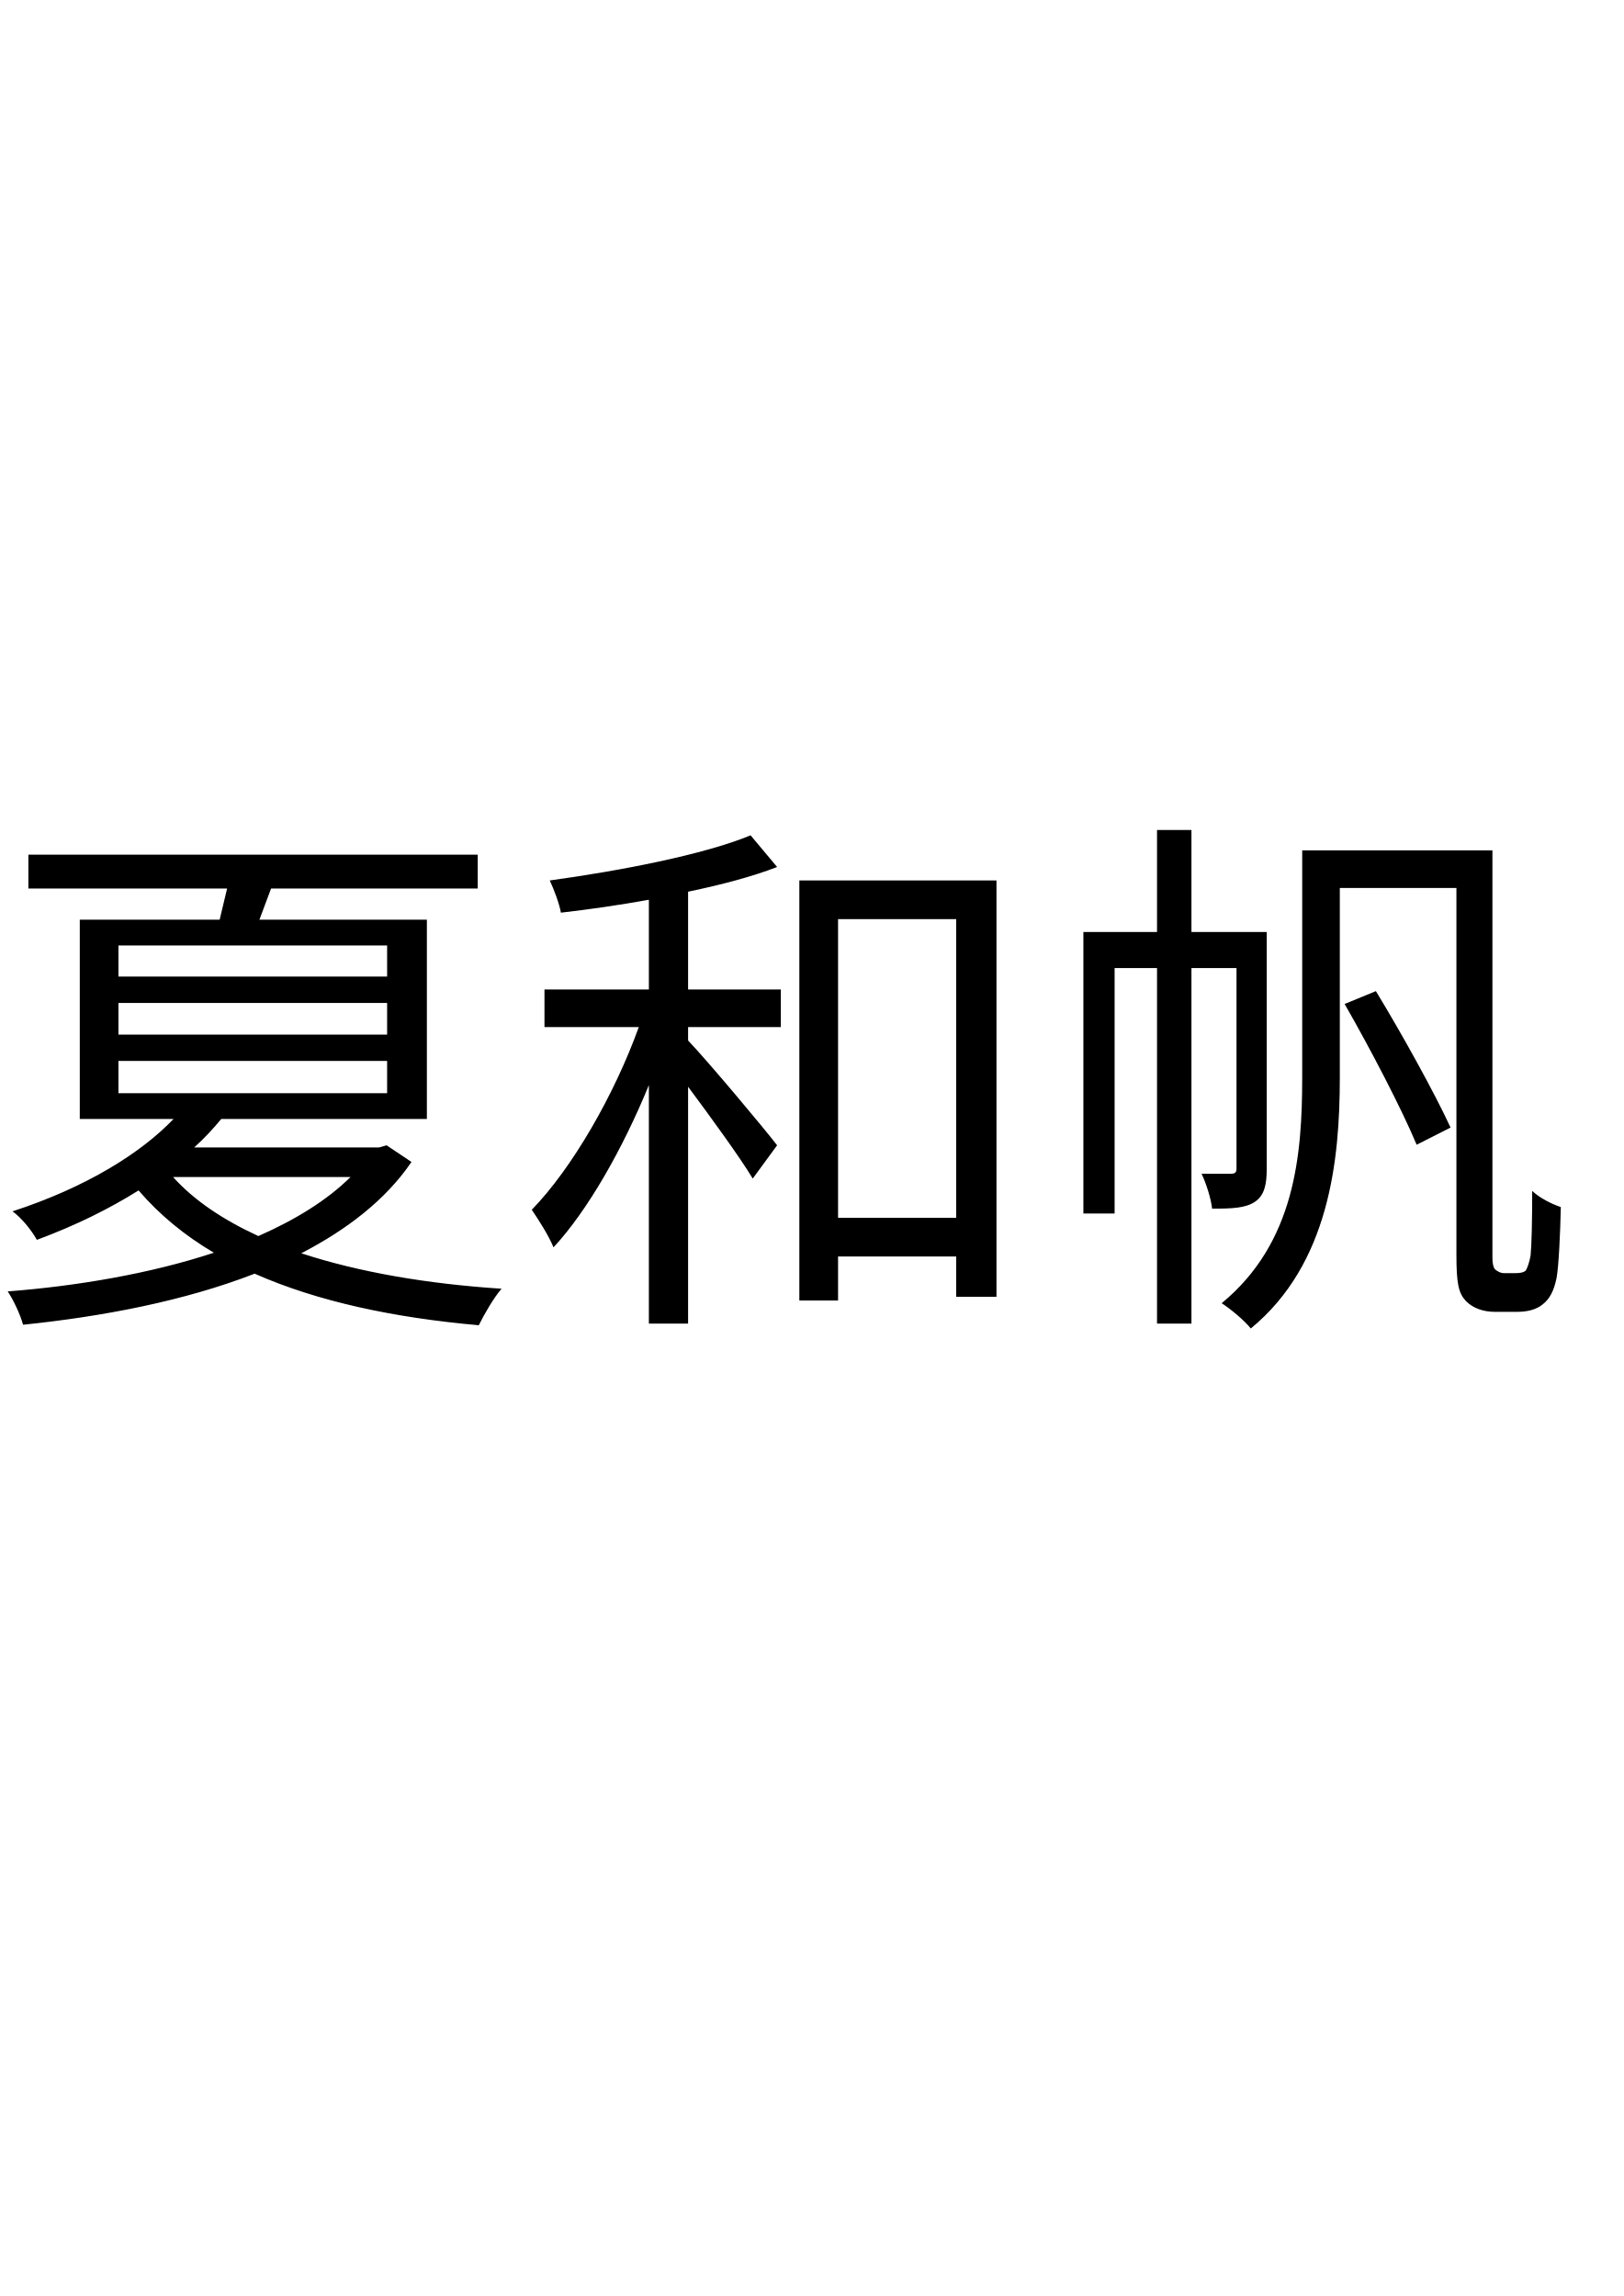
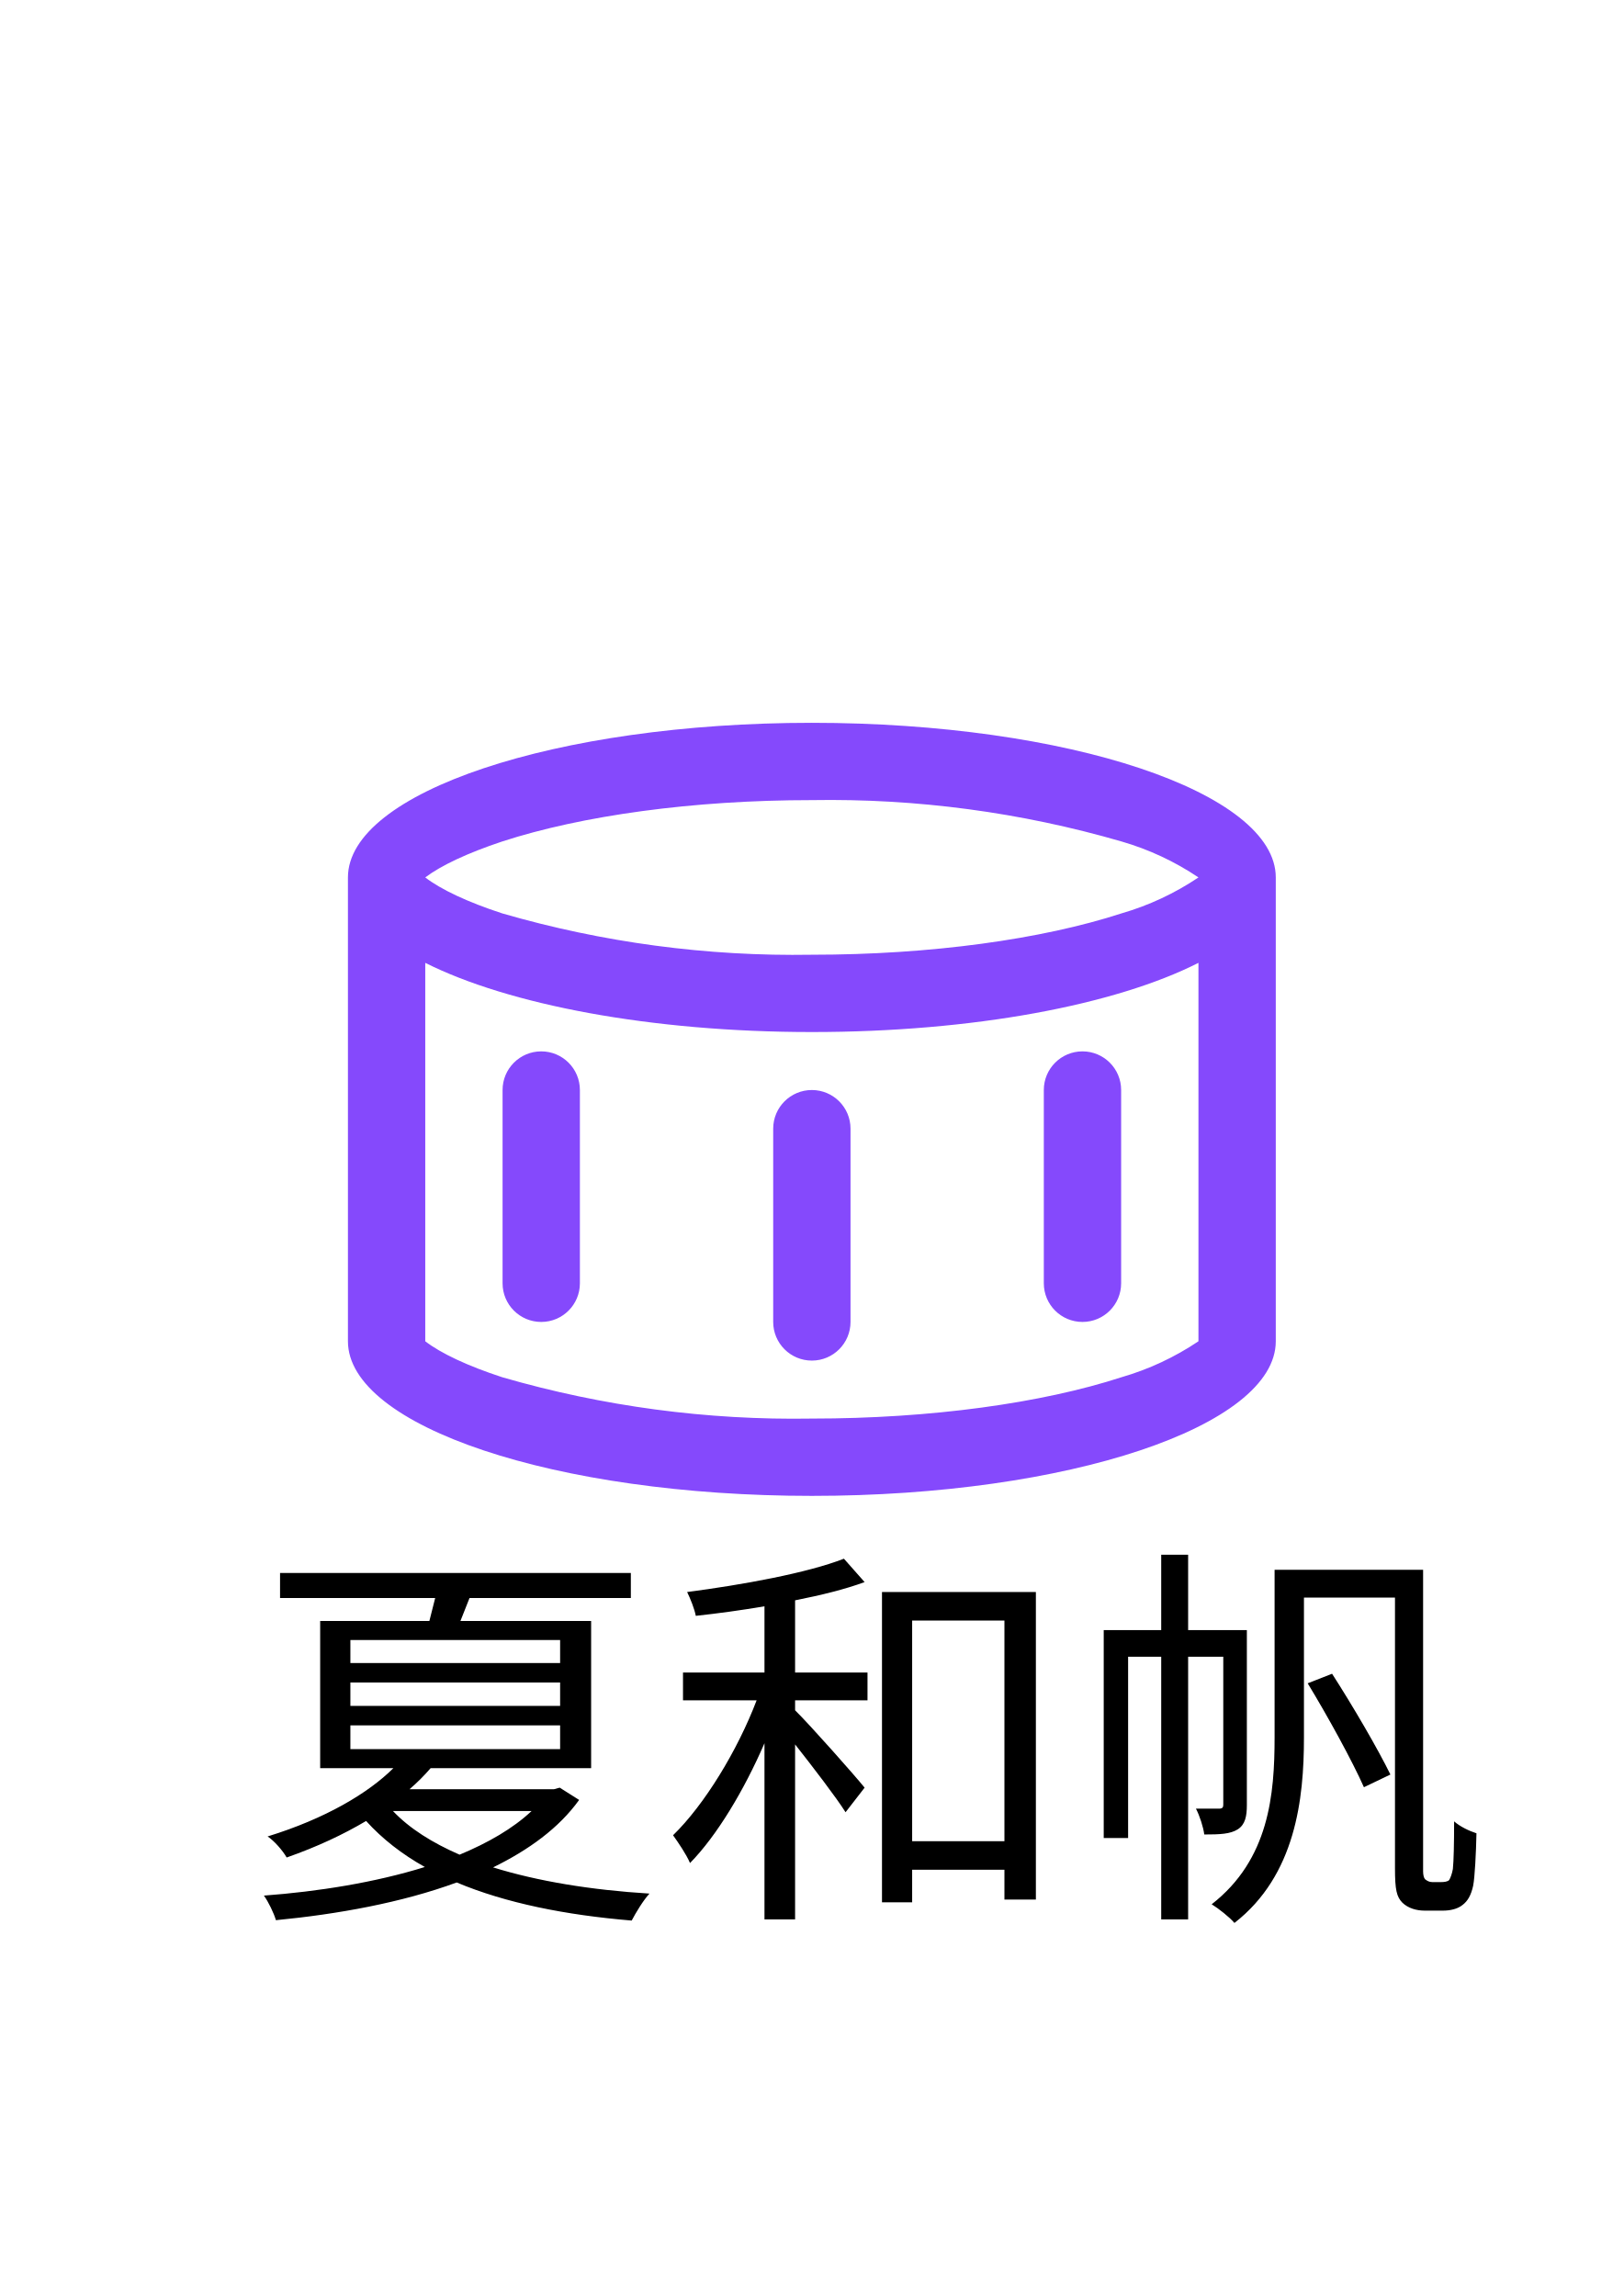
<svg xmlns="http://www.w3.org/2000/svg" version="1.1" id="图层_1" x="0px" y="0px" width="595.279px" height="841.89px" viewBox="0 0 595.279 841.89" enable-background="new 0 0 595.279 841.89" xml:space="preserve">
-   <text transform="matrix(0.9862 0 0 1 -4.3582 469.9839)" font-family="'STKaiti'" font-size="196.98">夏和帆</text>
+   <g>
+     <path fill="#8549FC" d="M155.906,353.055v138.757c5.67,4.393,15.591,9.07,28.205,13.182   c36.872,10.699,75.141,15.813,113.528,15.164c43.654,0,84.331-5.668,113.527-15.164c10.028-2.904,19.545-7.352,28.205-13.182   V353.055c-30.473,15.449-82.631,25.37-141.732,25.37C238.537,378.425,186.379,368.362,155.906,353.055z M467.72,321.731v170.081   c0,31.182-76.11,56.693-170.08,56.693s-170.08-25.512-170.08-56.693V321.731c0-31.181,76.11-56.693,170.08-56.693   S467.72,290.55,467.72,321.731z M411.169,308.55c-36.872-10.701-75.142-15.813-113.528-15.166   c-43.653,0-84.331,5.669-113.528,15.166c-12.756,4.252-22.394,8.788-28.205,13.181c5.67,4.394,15.591,9.071,28.205,13.182   c36.872,10.701,75.141,15.813,113.528,15.165c43.654,0,84.331-5.669,113.528-15.165c10.027-2.904,19.544-7.351,28.204-13.182   C430.713,315.901,421.197,311.455,411.169,308.55z M212.6,470.552c0,7.828-6.347,14.174-14.173,14.174   c-7.828,0-14.175-6.346-14.175-14.174v-70.867c0-7.828,6.347-14.173,14.175-14.173c7.826,0,14.173,6.346,14.173,14.173V470.552z    M311.813,484.726c0,7.826-6.345,14.172-14.173,14.172c-7.827,0-14.174-6.346-14.174-14.172v-70.868   c0-7.828,6.347-14.173,14.174-14.173c7.828,0,14.173,6.346,14.173,14.173V484.726z M411.027,470.552   c0,7.828-6.346,14.174-14.173,14.174c-7.828,0-14.174-6.346-14.174-14.174v-70.867c0-7.828,6.346-14.173,14.174-14.173   c7.827,0,14.173,6.346,14.173,14.173V470.552z" />
+     <rect x="0" y="123.305" fill="none" width="595.279" height="595.28" />
+   </g>
+   <text transform="matrix(1.0424 0 0 1 91.1404 692.4448)" font-family="'xiaodanchunti'" font-size="145.5">夏和帆</text>
</svg>
